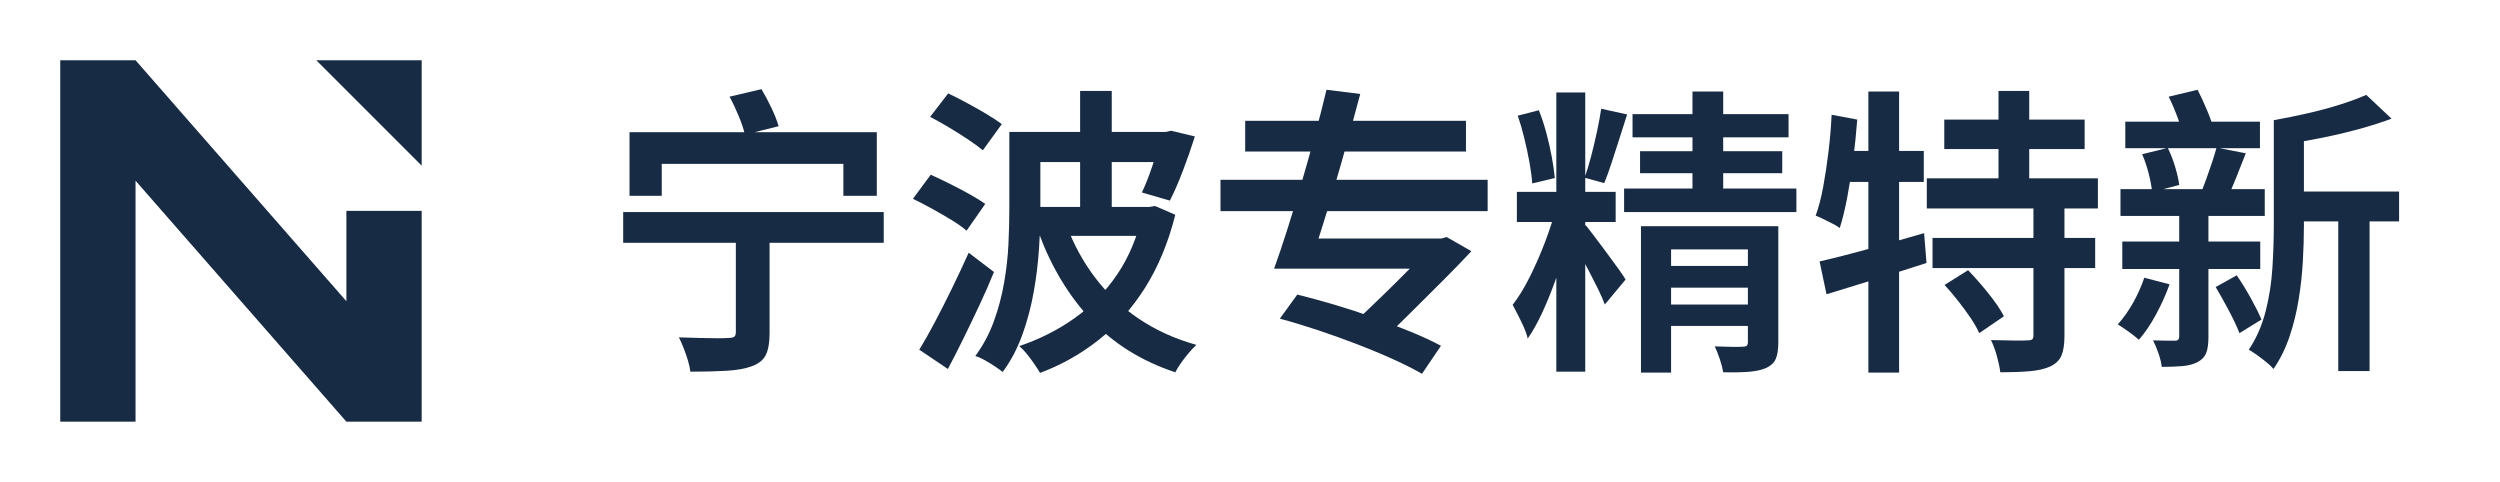
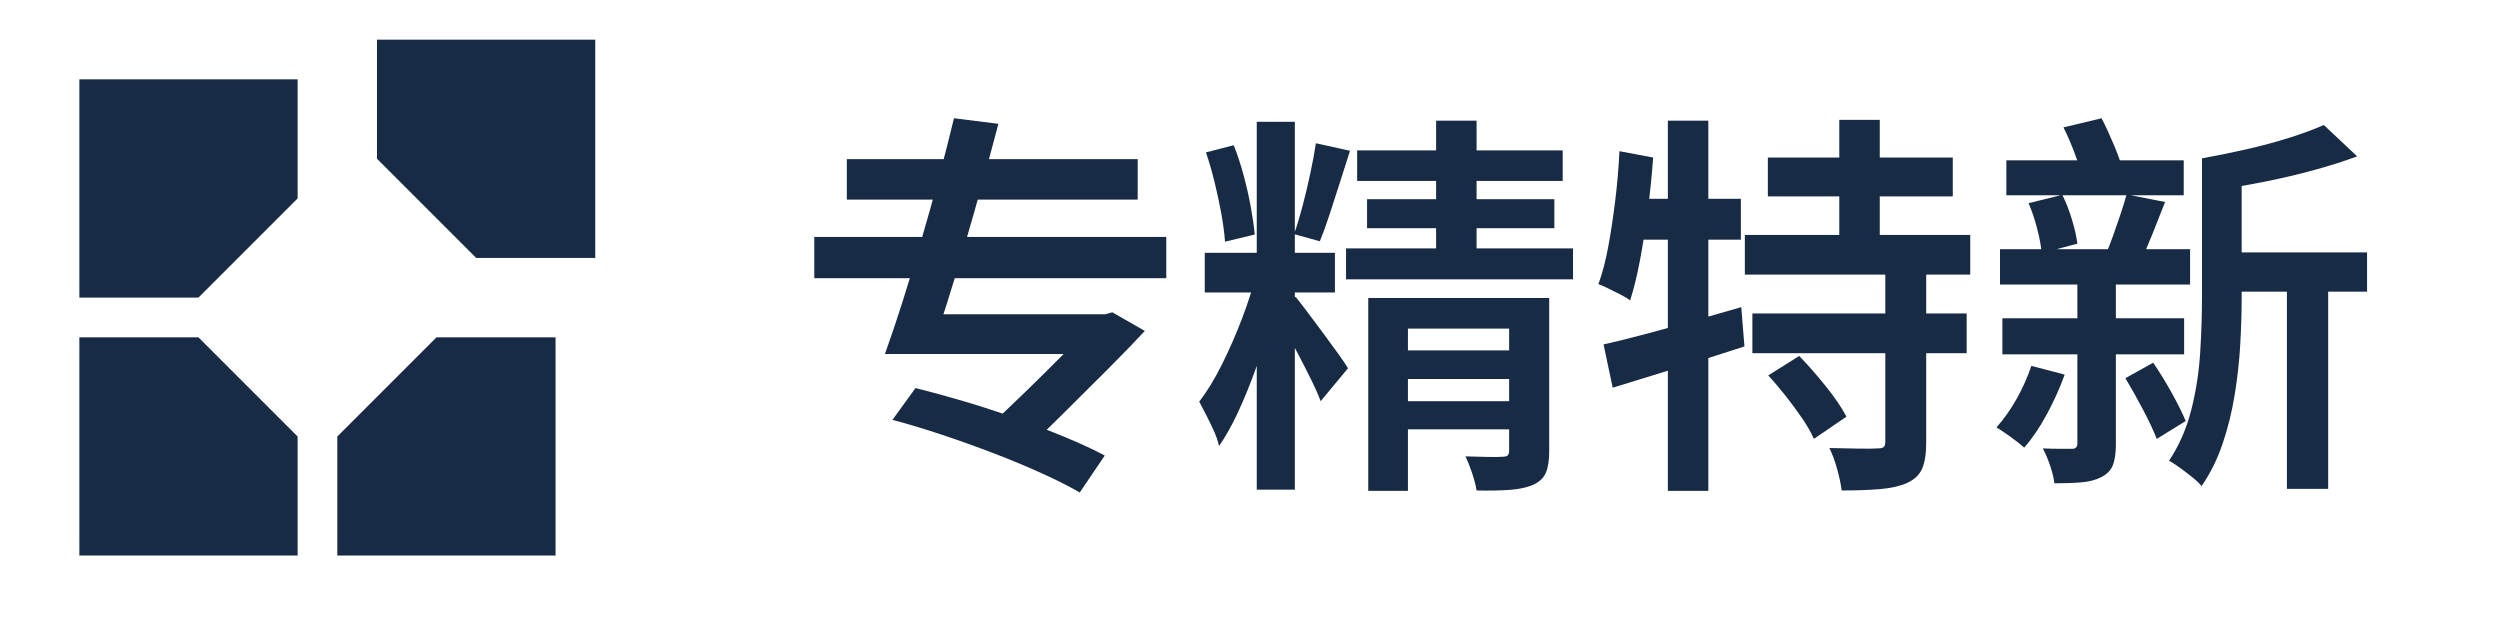
- <svg xmlns="http://www.w3.org/2000/svg" width="332" height="64" viewBox="0 0 332 64" role="img" aria-label="宁波专精特新">
+ <svg xmlns="http://www.w3.org/2000/svg" width="252" height="64" viewBox="0 0 252 64" role="img" aria-label="专精特新">
  <g fill="#172B45">
-     <path d="M8 8h10v48H8zM18 8l28 32v16L18 24zM46 28h10v28H46z" />
-     <path d="M42 8h14v14z" />
+     <path d="M8 8H30V20L20 30H8ZM8 34H20L30 44V56H8ZM34 56V44L44 34H56V56Z" />
+     <path d="M38 4H60V26H48L38 16Z" />
  </g>
  <g fill="#172B45">
-     <path transform="translate(80 46) scale(0.04 -0.04)" d="M90 711H911V500H800V606H197V500H90ZM69 446H934V344H69ZM443 422H555V44Q555 -2 543.0 -27.5Q531 -53 496 -66Q463 -78 412.0 -81.0Q361 -84 292 -84Q290 -67 284.0 -47.0Q278 -27 270.0 -6.5Q262 14 254 30Q288 29 321.5 28.0Q355 27 381.0 27.0Q407 27 418 28Q432 28 437.5 32.0Q443 36 443 47ZM422 829 528 854Q545 826 561.5 791.0Q578 756 585 731L473 703Q468 727 453.0 763.5Q438 800 422 829Z" />
-     <path transform="translate(120 46) scale(0.04 -0.04)" d="M408 712H880V612H408ZM410 463H833V367H410ZM586 848H691V410H586ZM351 712H454V456Q454 395 449.5 324.5Q445 254 432.0 181.0Q419 108 394.5 39.5Q370 -29 329 -85Q319 -77 302.5 -66.0Q286 -55 269.0 -45.5Q252 -36 238 -32Q277 21 299.5 83.0Q322 145 333.5 210.5Q345 276 348.0 339.0Q351 402 351 457ZM854 712H871L888 716L967 697Q949 640 927.0 582.5Q905 525 884 484L791 511Q808 546 825.5 598.0Q843 650 854 696ZM541 402Q576 307 636.0 228.0Q696 149 780.5 92.0Q865 35 972 5Q960 -6 946.5 -22.0Q933 -38 921.0 -55.0Q909 -72 902 -86Q733 -30 622.0 89.0Q511 208 449 376ZM88 762 148 840Q177 826 210.5 808.0Q244 790 275.0 771.5Q306 753 326 738L263 651Q244 667 214.0 687.0Q184 707 150.5 727.0Q117 747 88 762ZM31 490 90 570Q119 557 153.0 540.0Q187 523 218.5 505.5Q250 488 271 473L209 384Q191 400 160.0 419.0Q129 438 94.5 457.0Q60 476 31 490ZM52 -11Q76 28 104.0 81.0Q132 134 161.0 193.5Q190 253 216 311L300 247Q278 193 252.0 137.5Q226 82 199.5 28.0Q173 -26 147 -75ZM794 463H816L835 466L902 437Q867 298 801.5 194.5Q736 91 647.0 21.0Q558 -49 453 -88Q446 -76 434.0 -58.5Q422 -41 409.0 -25.0Q396 -9 384 1Q485 35 568.0 94.0Q651 153 709.5 239.5Q768 326 794 443Z" />
-     <path transform="translate(160 46) scale(0.04 -0.04)" d="M52 553H939V449H52ZM134 749H867V647H134ZM316 358H799V258H316ZM765 358H785L803 363L885 316Q842 270 790.0 218.0Q738 166 683.5 112.0Q629 58 578 9L482 66Q532 112 585.5 164.0Q639 216 686.5 264.0Q734 312 765 346ZM249 92 307 172Q364 158 430.0 138.5Q496 119 561.5 95.5Q627 72 685.0 48.0Q743 24 784 2L721 -91Q683 -69 627.0 -43.5Q571 -18 506.0 7.0Q441 32 375.0 54.0Q309 76 249 92ZM404 852 516 838Q497 766 475.0 686.5Q453 607 430.0 529.0Q407 451 385.0 381.5Q363 312 344 258H230Q251 316 274.0 388.5Q297 461 320.5 541.0Q344 621 365.5 701.0Q387 781 404 852Z" />
-     <path transform="translate(200 46) scale(0.04 -0.04)" d="M167 843H263V-84H167ZM36 513H364V413H36ZM166 460 227 430Q215 380 198.5 324.5Q182 269 162.0 214.0Q142 159 119.5 110.5Q97 62 72 26Q68 44 59.0 64.0Q50 84 40.0 103.5Q30 123 22 138Q51 175 79.0 231.0Q107 287 130.0 347.5Q153 408 166 460ZM265 402Q274 391 292.5 366.5Q311 342 332.5 313.0Q354 284 372.0 259.0Q390 234 397 222L328 139Q320 161 305.5 190.5Q291 220 274.0 252.5Q257 285 241.0 313.5Q225 342 214 360ZM39 766 109 784Q123 749 134.0 708.0Q145 667 152.0 628.5Q159 590 162 559L87 541Q85 571 78.0 610.0Q71 649 61.0 690.0Q51 731 39 766ZM316 789 402 770Q390 732 376.5 690.0Q363 648 350.5 609.5Q338 571 326 542L261 560Q272 591 282.5 631.0Q293 671 302.0 713.0Q311 755 316 789ZM420 771H938V694H420ZM445 648H917V575H445ZM392 524H964V446H392ZM619 846H721V480H619ZM448 399H829V322H548V-87H448ZM803 399H904V13Q904 -22 895.5 -41.5Q887 -61 863 -72Q839 -82 804.0 -84.5Q769 -87 721 -86Q718 -67 710.0 -43.0Q702 -19 693 0Q722 -1 749.5 -1.5Q777 -2 786 -1Q796 -1 799.5 2.5Q803 6 803 14ZM503 267H839V195H503ZM503 139H839V68H503Z" />
-     <path transform="translate(240 46) scale(0.04 -0.04)" d="M455 753H921V655H455ZM397 558H965V458H397ZM416 360H956V260H416ZM635 848H737V503H635ZM751 470H854V35Q854 -7 844.0 -30.5Q834 -54 806 -67Q779 -79 738.0 -82.5Q697 -86 641 -86Q638 -62 629.5 -31.5Q621 -1 610 21Q648 20 683.5 19.5Q719 19 731 20Q743 20 747.0 23.5Q751 27 751 37ZM456 204 534 253Q567 219 601.5 176.0Q636 133 653 100L571 44Q561 67 542.0 95.0Q523 123 500.5 151.5Q478 180 456 204ZM41 282Q85 292 142.0 307.0Q199 322 262.5 340.0Q326 358 388 376L396 277Q310 249 221.5 221.5Q133 194 64 173ZM203 846H305V-87H203ZM81 769 166 753Q161 686 152.5 620.0Q144 554 133.0 495.5Q122 437 108 393Q99 400 84.0 407.5Q69 415 54.0 422.5Q39 430 28 434Q43 475 53.0 529.5Q63 584 70.5 645.5Q78 707 81 769ZM113 649H387V546H96Z" />
-     <path transform="translate(280 46) scale(0.04 -0.04)" d="M592 514H965V415H592ZM56 746H503V658H56ZM46 348H504V257H46ZM40 522H519V433H40ZM763 471H867V-82H763ZM112 638 197 659Q211 631 221.5 596.0Q232 561 235 536L145 512Q143 537 134.0 572.5Q125 608 112 638ZM359 660 456 641Q440 600 424.0 560.0Q408 520 394 491L307 510Q316 531 325.5 557.5Q335 584 344.0 611.0Q353 638 359 660ZM856 835 940 756Q889 737 828.0 720.5Q767 704 704.0 691.5Q641 679 581 670Q578 688 568.5 711.5Q559 735 549 751Q605 761 662.0 774.0Q719 787 769.5 803.0Q820 819 856 835ZM200 829 296 852Q312 821 328.0 782.5Q344 744 351 717L251 690Q245 718 230.5 757.5Q216 797 200 829ZM235 466H332V31Q332 -3 324.5 -22.0Q317 -41 296 -52Q275 -63 245.5 -65.5Q216 -68 177 -68Q175 -49 166.5 -24.0Q158 1 148 20Q171 19 192.5 19.0Q214 19 222 19Q235 19 235 33ZM549 751H649V400Q649 346 645.5 283.0Q642 220 631.5 155.5Q621 91 601.0 32.0Q581 -27 548 -75Q540 -65 524.5 -52.5Q509 -40 493.0 -28.5Q477 -17 466 -11Q504 46 522.0 117.0Q540 188 544.5 262.0Q549 336 549 400ZM356 197 426 236Q450 201 473.0 159.5Q496 118 508 89L435 44Q423 75 400.0 118.5Q377 162 356 197ZM119 228 203 206Q185 156 158.0 106.0Q131 56 101 22Q89 33 67.5 48.5Q46 64 31 73Q59 104 82.0 145.0Q105 186 119 228Z" />
+     <path transform="translate(80 46) scale(0.04 -0.04)" d="M52 553H939V449H52ZM134 749H867V647H134ZM316 358H799V258H316ZM765 358H785L803 363L885 316Q842 270 790.0 218.0Q738 166 683.5 112.0Q629 58 578 9L482 66Q532 112 585.5 164.0Q639 216 686.5 264.0Q734 312 765 346ZM249 92 307 172Q364 158 430.0 138.5Q496 119 561.5 95.5Q627 72 685.0 48.0Q743 24 784 2L721 -91Q683 -69 627.0 -43.5Q571 -18 506.0 7.0Q441 32 375.0 54.0Q309 76 249 92ZM404 852 516 838Q497 766 475.0 686.5Q453 607 430.0 529.0Q407 451 385.0 381.5Q363 312 344 258H230Q251 316 274.0 388.5Q297 461 320.5 541.0Q344 621 365.5 701.0Q387 781 404 852Z" />
+     <path transform="translate(120 46) scale(0.04 -0.04)" d="M167 843H263V-84H167ZM36 513H364V413H36ZM166 460 227 430Q215 380 198.5 324.5Q182 269 162.0 214.0Q142 159 119.5 110.5Q97 62 72 26Q68 44 59.0 64.0Q50 84 40.0 103.5Q30 123 22 138Q51 175 79.0 231.0Q107 287 130.0 347.5Q153 408 166 460ZM265 402Q274 391 292.5 366.5Q311 342 332.5 313.0Q354 284 372.0 259.0Q390 234 397 222L328 139Q320 161 305.5 190.5Q291 220 274.0 252.5Q257 285 241.0 313.5Q225 342 214 360ZM39 766 109 784Q123 749 134.0 708.0Q145 667 152.0 628.5Q159 590 162 559L87 541Q85 571 78.0 610.0Q71 649 61.0 690.0Q51 731 39 766ZM316 789 402 770Q390 732 376.5 690.0Q363 648 350.5 609.5Q338 571 326 542L261 560Q272 591 282.5 631.0Q293 671 302.0 713.0Q311 755 316 789ZM420 771H938V694H420ZM445 648H917V575H445ZM392 524H964V446H392ZM619 846H721V480H619ZM448 399H829V322H548V-87H448ZM803 399H904V13Q904 -22 895.5 -41.5Q887 -61 863 -72Q839 -82 804.0 -84.5Q769 -87 721 -86Q718 -67 710.0 -43.0Q702 -19 693 0Q722 -1 749.5 -1.5Q777 -2 786 -1Q796 -1 799.5 2.5Q803 6 803 14ZM503 267H839V195H503ZM503 139H839V68H503Z" />
+     <path transform="translate(160 46) scale(0.04 -0.04)" d="M455 753H921V655H455ZM397 558H965V458H397ZM416 360H956V260H416ZM635 848H737V503H635ZM751 470H854V35Q854 -7 844.0 -30.5Q834 -54 806 -67Q779 -79 738.0 -82.5Q697 -86 641 -86Q638 -62 629.5 -31.5Q621 -1 610 21Q648 20 683.5 19.5Q719 19 731 20Q743 20 747.0 23.5Q751 27 751 37ZM456 204 534 253Q567 219 601.5 176.0Q636 133 653 100L571 44Q561 67 542.0 95.0Q523 123 500.5 151.5Q478 180 456 204ZM41 282Q85 292 142.0 307.0Q199 322 262.5 340.0Q326 358 388 376L396 277Q310 249 221.5 221.5Q133 194 64 173ZM203 846H305V-87H203ZM81 769 166 753Q161 686 152.5 620.0Q144 554 133.0 495.5Q122 437 108 393Q99 400 84.0 407.5Q69 415 54.0 422.5Q39 430 28 434Q43 475 53.0 529.5Q63 584 70.5 645.5Q78 707 81 769ZM113 649H387V546H96Z" />
+     <path transform="translate(200 46) scale(0.04 -0.04)" d="M592 514H965V415H592ZM56 746H503V658H56ZM46 348H504V257H46ZM40 522H519V433H40ZM763 471H867V-82H763ZM112 638 197 659Q211 631 221.5 596.0Q232 561 235 536L145 512Q143 537 134.0 572.5Q125 608 112 638ZM359 660 456 641Q440 600 424.0 560.0Q408 520 394 491L307 510Q316 531 325.5 557.5Q335 584 344.0 611.0Q353 638 359 660ZM856 835 940 756Q889 737 828.0 720.5Q767 704 704.0 691.5Q641 679 581 670Q578 688 568.5 711.5Q559 735 549 751Q605 761 662.0 774.0Q719 787 769.5 803.0Q820 819 856 835ZM200 829 296 852Q312 821 328.0 782.5Q344 744 351 717L251 690Q245 718 230.5 757.5Q216 797 200 829ZM235 466H332V31Q332 -3 324.5 -22.0Q317 -41 296 -52Q275 -63 245.5 -65.5Q216 -68 177 -68Q175 -49 166.5 -24.0Q158 1 148 20Q171 19 192.5 19.0Q214 19 222 19Q235 19 235 33ZM549 751H649V400Q649 346 645.5 283.0Q642 220 631.5 155.5Q621 91 601.0 32.0Q581 -27 548 -75Q540 -65 524.5 -52.5Q509 -40 493.0 -28.5Q477 -17 466 -11Q504 46 522.0 117.0Q540 188 544.5 262.0Q549 336 549 400ZM356 197 426 236Q450 201 473.0 159.5Q496 118 508 89L435 44Q423 75 400.0 118.5Q377 162 356 197ZM119 228 203 206Q185 156 158.0 106.0Q131 56 101 22Q89 33 67.5 48.5Q46 64 31 73Q59 104 82.0 145.0Q105 186 119 228Z" />
  </g>
</svg>
